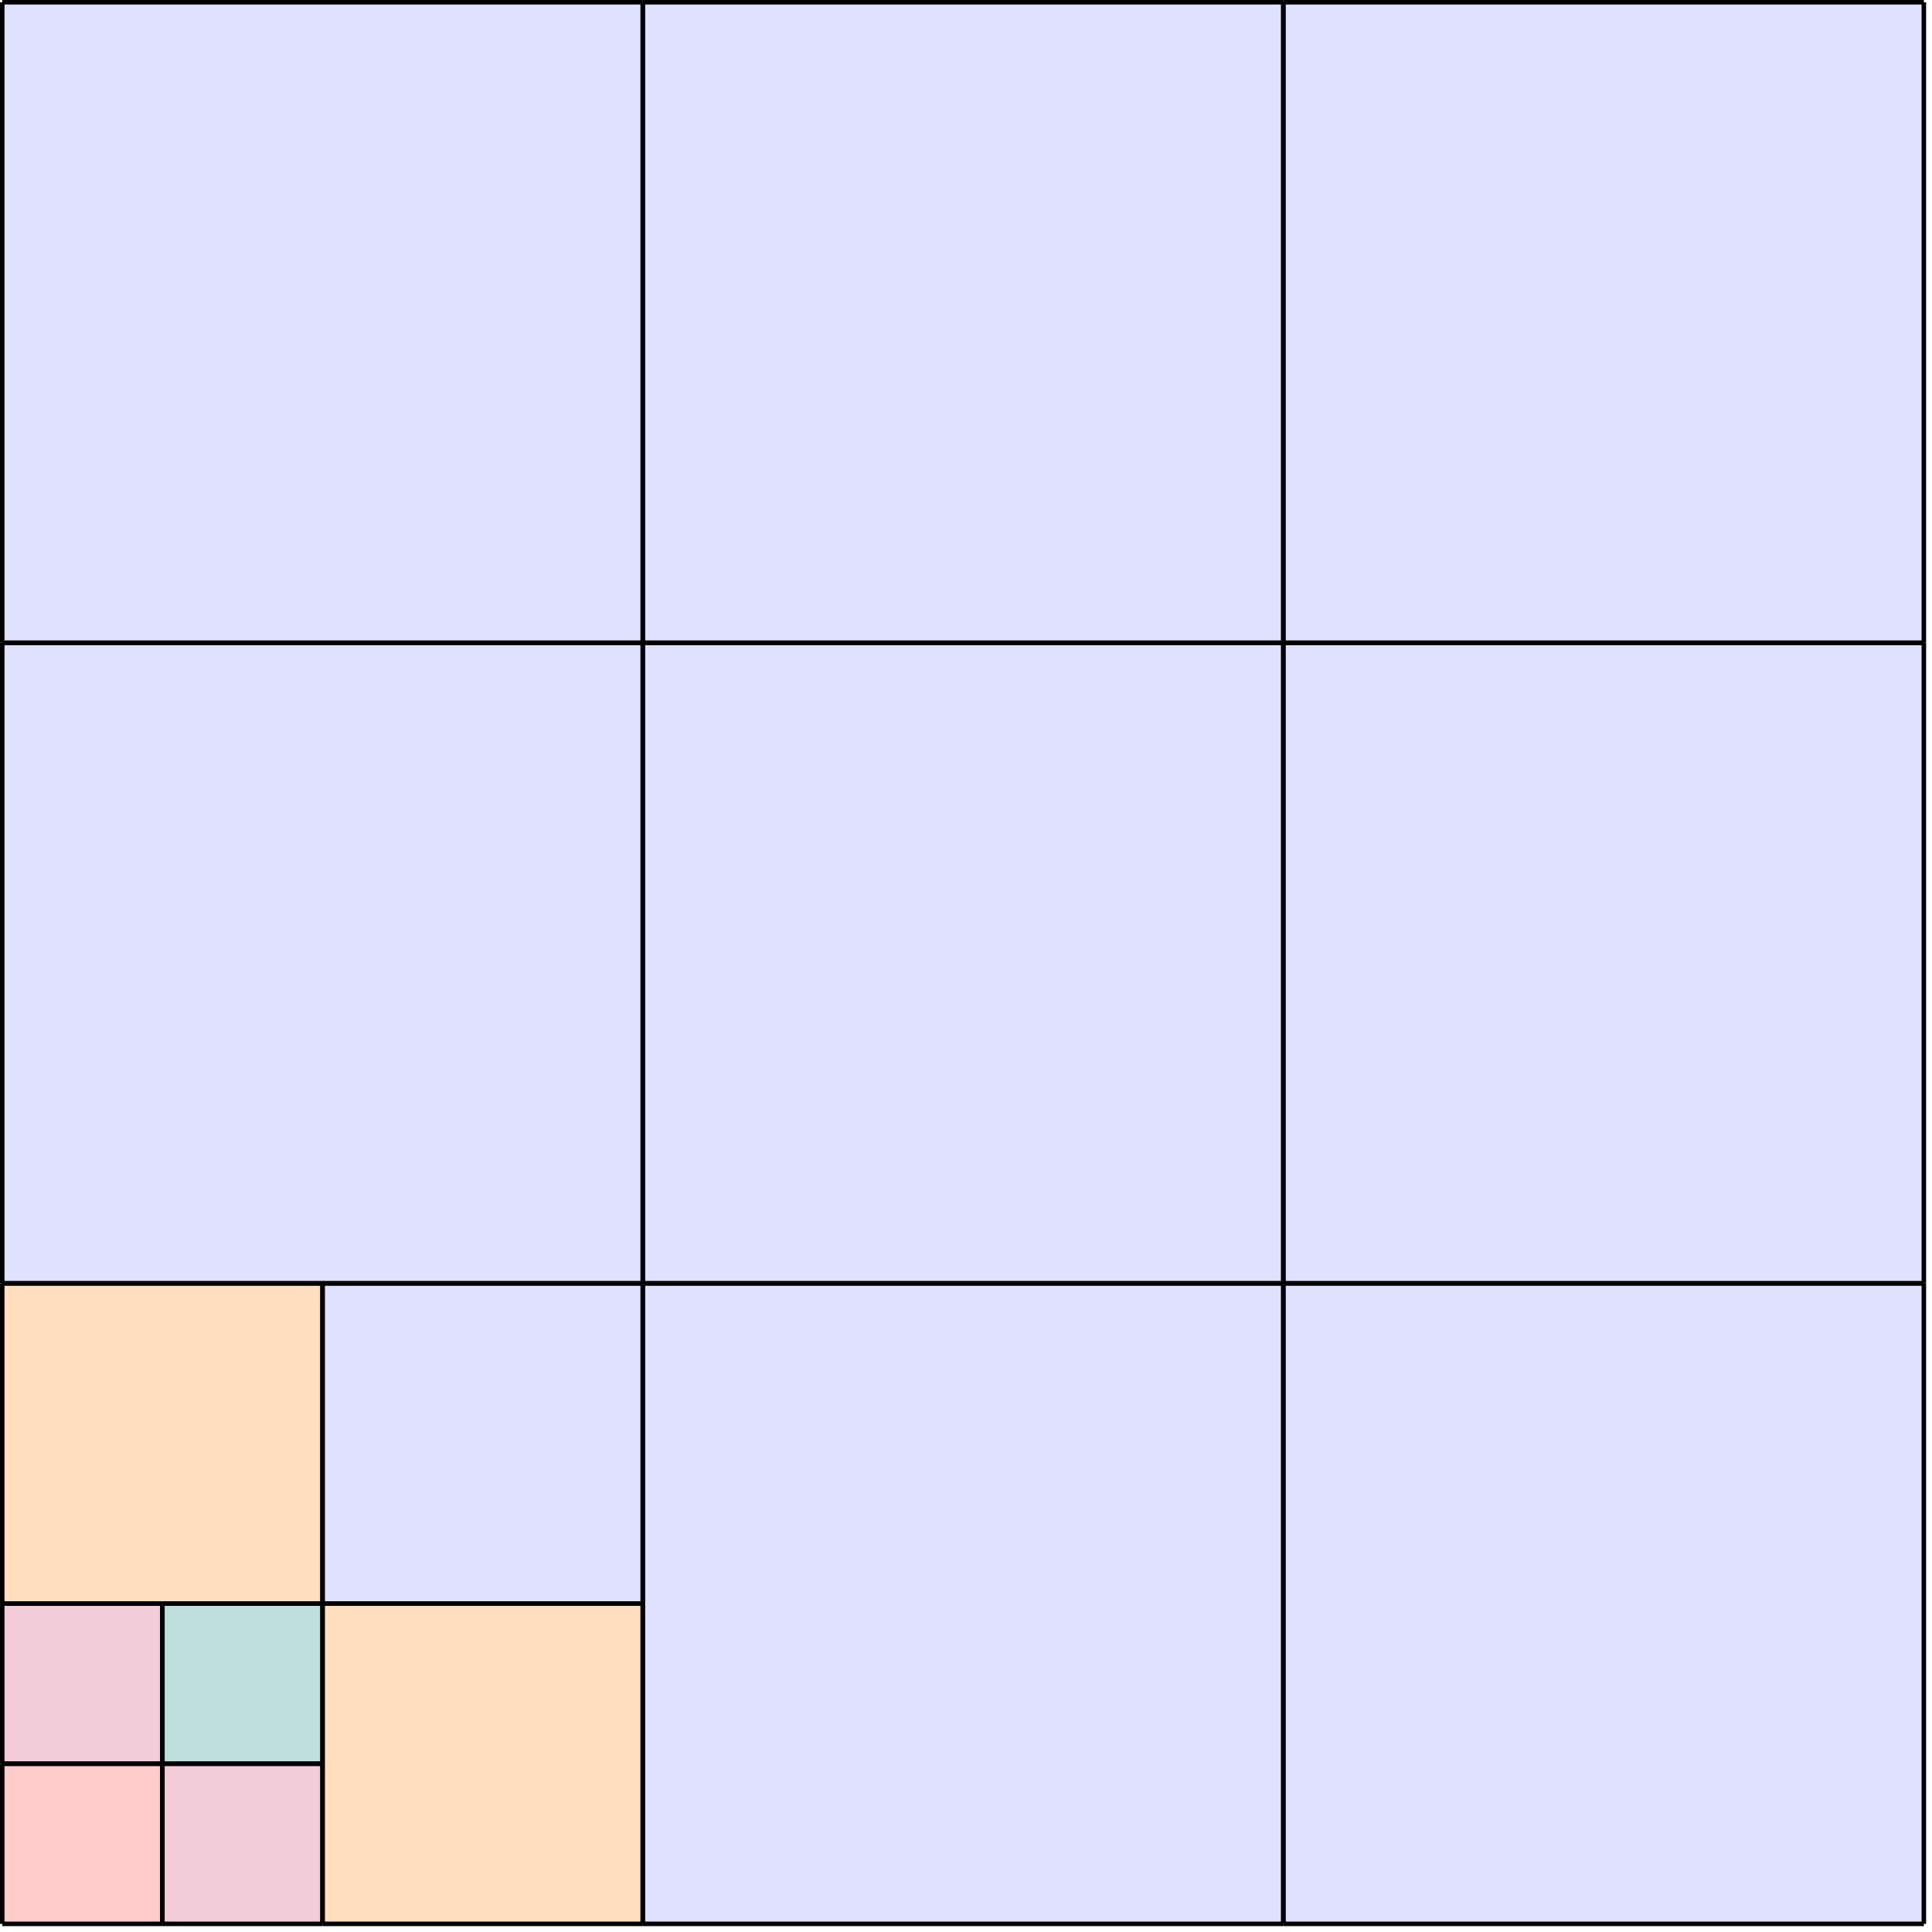
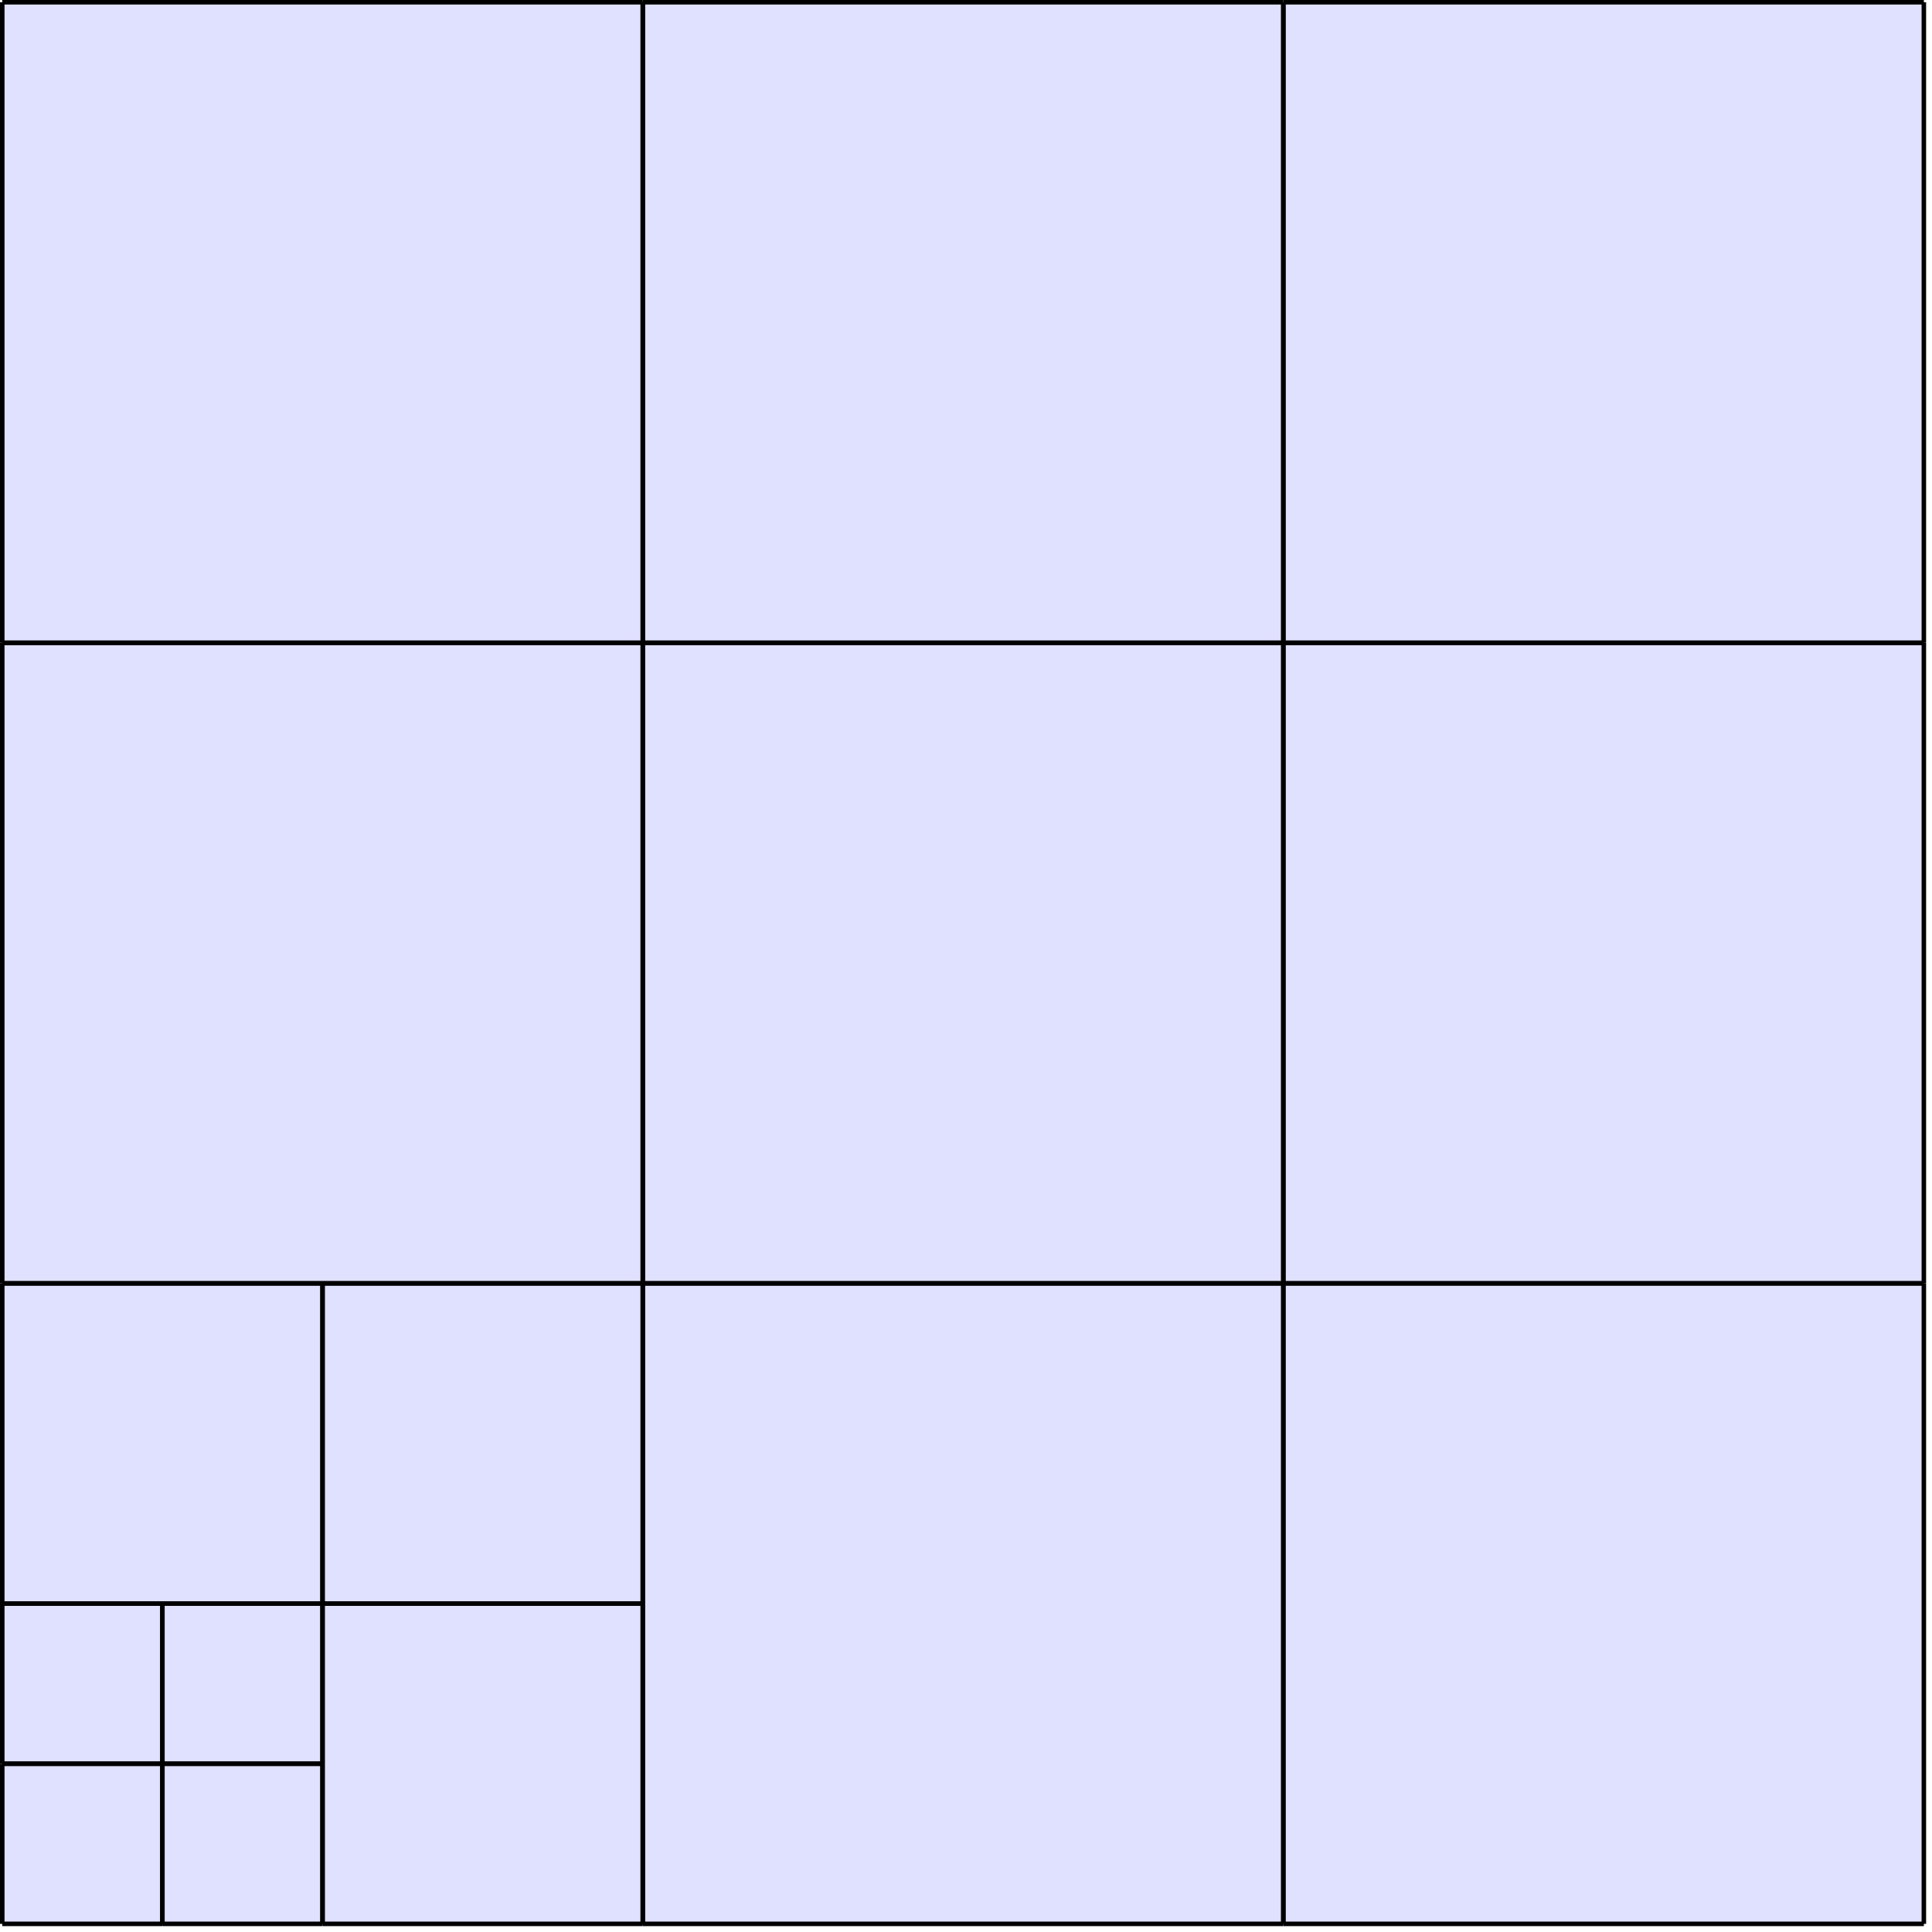
<svg xmlns="http://www.w3.org/2000/svg" width="170.48" height="170.48" viewBox="0 0 170.48 170.48">
  <defs>
-     <clipPath id="clip-1793532538636126--0">
+     <clipPath id="clip-1793535765115906--0">
      <path clip-rule="nonzero" d="M 56 113 L 114 113 L 114 169.961 L 56 169.961 Z M 56 113 " />
    </clipPath>
-     <clipPath id="clip-1793532538636126--1">
+     <clipPath id="clip-1793535765115906--1">
      <path clip-rule="nonzero" d="M 113 113 L 169.961 113 L 169.961 169.961 L 113 169.961 Z M 113 113 " />
    </clipPath>
-     <clipPath id="clip-1793532538636126--2">
+     <clipPath id="clip-1793535765115906--2">
      <path clip-rule="nonzero" d="M 113 56 L 169.961 56 L 169.961 114 L 113 114 Z M 113 56 " />
    </clipPath>
-     <clipPath id="clip-1793532538636126--3">
+     <clipPath id="clip-1793535765115906--3">
      <path clip-rule="nonzero" d="M 113 0 L 169.961 0 L 169.961 57 L 113 57 Z M 113 0 " />
    </clipPath>
-     <clipPath id="clip-1793532538636126--4">
+     <clipPath id="clip-1793535765115906--4">
      <path clip-rule="nonzero" d="M 28 141 L 57 141 L 57 169.961 L 28 169.961 Z M 28 141 " />
    </clipPath>
-     <clipPath id="clip-1793532538636126--5">
+     <clipPath id="clip-1793535765115906--5">
      <path clip-rule="nonzero" d="M 0 155 L 15 155 L 15 169.961 L 0 169.961 Z M 0 155 " />
    </clipPath>
-     <clipPath id="clip-1793532538636126--6">
+     <clipPath id="clip-1793535765115906--6">
      <path clip-rule="nonzero" d="M 14 155 L 29 155 L 29 169.961 L 14 169.961 Z M 14 155 " />
    </clipPath>
-     <clipPath id="clip-1793532538636126--7">
+     <clipPath id="clip-1793535765115906--7">
      <path clip-rule="nonzero" d="M 56 169 L 114 169 L 114 169.961 L 56 169.961 Z M 56 169 " />
    </clipPath>
-     <clipPath id="clip-1793532538636126--8">
+     <clipPath id="clip-1793535765115906--8">
      <path clip-rule="nonzero" d="M 113 113 L 114 113 L 114 169.961 L 113 169.961 Z M 113 113 " />
    </clipPath>
-     <clipPath id="clip-1793532538636126--9">
+     <clipPath id="clip-1793535765115906--9">
      <path clip-rule="nonzero" d="M 56 113 L 57 113 L 57 169.961 L 56 169.961 Z M 56 113 " />
    </clipPath>
-     <clipPath id="clip-1793532538636126--10">
+     <clipPath id="clip-1793535765115906--10">
      <path clip-rule="nonzero" d="M 113 169 L 169.961 169 L 169.961 169.961 L 113 169.961 Z M 113 169 " />
    </clipPath>
-     <clipPath id="clip-1793532538636126--11">
+     <clipPath id="clip-1793535765115906--11">
      <path clip-rule="nonzero" d="M 169 113 L 169.961 113 L 169.961 169.961 L 169 169.961 Z M 169 113 " />
    </clipPath>
-     <clipPath id="clip-1793532538636126--12">
+     <clipPath id="clip-1793535765115906--12">
      <path clip-rule="nonzero" d="M 113 113 L 169.961 113 L 169.961 114 L 113 114 Z M 113 113 " />
    </clipPath>
-     <clipPath id="clip-1793532538636126--13">
+     <clipPath id="clip-1793535765115906--13">
      <path clip-rule="nonzero" d="M 113 113 L 114 113 L 114 169.961 L 113 169.961 Z M 113 113 " />
    </clipPath>
-     <clipPath id="clip-1793532538636126--14">
+     <clipPath id="clip-1793535765115906--14">
      <path clip-rule="nonzero" d="M 113 113 L 169.961 113 L 169.961 114 L 113 114 Z M 113 113 " />
    </clipPath>
-     <clipPath id="clip-1793532538636126--15">
+     <clipPath id="clip-1793535765115906--15">
      <path clip-rule="nonzero" d="M 169 56 L 169.961 56 L 169.961 114 L 169 114 Z M 169 56 " />
    </clipPath>
-     <clipPath id="clip-1793532538636126--16">
+     <clipPath id="clip-1793535765115906--16">
      <path clip-rule="nonzero" d="M 113 56 L 169.961 56 L 169.961 57 L 113 57 Z M 113 56 " />
    </clipPath>
-     <clipPath id="clip-1793532538636126--17">
+     <clipPath id="clip-1793535765115906--17">
      <path clip-rule="nonzero" d="M 113 56 L 169.961 56 L 169.961 57 L 113 57 Z M 113 56 " />
    </clipPath>
-     <clipPath id="clip-1793532538636126--18">
+     <clipPath id="clip-1793535765115906--18">
      <path clip-rule="nonzero" d="M 169 0 L 169.961 0 L 169.961 57 L 169 57 Z M 169 0 " />
    </clipPath>
-     <clipPath id="clip-1793532538636126--19">
+     <clipPath id="clip-1793535765115906--19">
      <path clip-rule="nonzero" d="M 113 0 L 169.961 0 L 169.961 1 L 113 1 Z M 113 0 " />
    </clipPath>
-     <clipPath id="clip-1793532538636126--20">
+     <clipPath id="clip-1793535765115906--20">
      <path clip-rule="nonzero" d="M 28 169 L 57 169 L 57 169.961 L 28 169.961 Z M 28 169 " />
    </clipPath>
-     <clipPath id="clip-1793532538636126--21">
+     <clipPath id="clip-1793535765115906--21">
      <path clip-rule="nonzero" d="M 56 141 L 57 141 L 57 169.961 L 56 169.961 Z M 56 141 " />
    </clipPath>
-     <clipPath id="clip-1793532538636126--22">
+     <clipPath id="clip-1793535765115906--22">
      <path clip-rule="nonzero" d="M 28 141 L 29 141 L 29 169.961 L 28 169.961 Z M 28 141 " />
    </clipPath>
-     <clipPath id="clip-1793532538636126--23">
+     <clipPath id="clip-1793535765115906--23">
      <path clip-rule="nonzero" d="M 0 169 L 15 169 L 15 169.961 L 0 169.961 Z M 0 169 " />
    </clipPath>
-     <clipPath id="clip-1793532538636126--24">
+     <clipPath id="clip-1793535765115906--24">
      <path clip-rule="nonzero" d="M 14 155 L 15 155 L 15 169.961 L 14 169.961 Z M 14 155 " />
    </clipPath>
-     <clipPath id="clip-1793532538636126--25">
+     <clipPath id="clip-1793535765115906--25">
      <path clip-rule="nonzero" d="M 0 155 L 1 155 L 1 169.961 L 0 169.961 Z M 0 155 " />
    </clipPath>
-     <clipPath id="clip-1793532538636126--26">
+     <clipPath id="clip-1793535765115906--26">
      <path clip-rule="nonzero" d="M 14 169 L 29 169 L 29 169.961 L 14 169.961 Z M 14 169 " />
    </clipPath>
-     <clipPath id="clip-1793532538636126--27">
+     <clipPath id="clip-1793535765115906--27">
      <path clip-rule="nonzero" d="M 28 155 L 29 155 L 29 169.961 L 28 169.961 Z M 28 155 " />
    </clipPath>
-     <clipPath id="clip-1793532538636126--28">
+     <clipPath id="clip-1793535765115906--28">
      <path clip-rule="nonzero" d="M 14 155 L 15 155 L 15 169.961 L 14 169.961 Z M 14 155 " />
    </clipPath>
  </defs>
-   <g clip-path="url(#clip-1793532538636126--0)">
+   <g clip-path="url(#clip-1793535765115906--0)">
    <path fill-rule="nonzero" fill="rgb(87.999%, 87.999%, 100%)" fill-opacity="1" d="M 56.719 169.762 L 113.242 169.762 L 113.242 113.242 L 56.719 113.242 Z M 56.719 169.762 " />
  </g>
-   <g clip-path="url(#clip-1793532538636126--1)">
+   <g clip-path="url(#clip-1793535765115906--1)">
    <path fill-rule="nonzero" fill="rgb(87.999%, 87.999%, 100%)" fill-opacity="1" d="M 113.242 169.762 L 169.762 169.762 L 169.762 113.242 L 113.242 113.242 Z M 113.242 169.762 " />
  </g>
  <path fill-rule="nonzero" fill="rgb(87.999%, 87.999%, 100%)" fill-opacity="1" d="M 56.719 113.242 L 113.242 113.242 L 113.242 56.719 L 56.719 56.719 Z M 56.719 113.242 " />
-   <g clip-path="url(#clip-1793532538636126--2)">
+   <g clip-path="url(#clip-1793535765115906--2)">
    <path fill-rule="nonzero" fill="rgb(87.999%, 87.999%, 100%)" fill-opacity="1" d="M 113.242 113.242 L 169.762 113.242 L 169.762 56.719 L 113.242 56.719 Z M 113.242 113.242 " />
  </g>
  <path fill-rule="nonzero" fill="rgb(87.999%, 87.999%, 100%)" fill-opacity="1" d="M 56.719 56.719 L 113.242 56.719 L 113.242 0.199 L 56.719 0.199 Z M 56.719 56.719 " />
-   <g clip-path="url(#clip-1793532538636126--3)">
+   <g clip-path="url(#clip-1793535765115906--3)">
    <path fill-rule="nonzero" fill="rgb(87.999%, 87.999%, 100%)" fill-opacity="1" d="M 113.242 56.719 L 169.762 56.719 L 169.762 0.199 L 113.242 0.199 Z M 113.242 56.719 " />
  </g>
  <path fill-rule="nonzero" fill="rgb(87.999%, 87.999%, 100%)" fill-opacity="1" d="M 0.199 113.242 L 56.719 113.242 L 56.719 56.719 L 0.199 56.719 Z M 0.199 113.242 " />
  <path fill-rule="nonzero" fill="rgb(87.999%, 87.999%, 100%)" fill-opacity="1" d="M 0.199 56.719 L 56.719 56.719 L 56.719 0.199 L 0.199 0.199 Z M 0.199 56.719 " />
-   <g clip-path="url(#clip-1793532538636126--4)">
-     <path fill-rule="nonzero" fill="rgb(100%, 87.5%, 75%)" fill-opacity="1" d="M 28.461 169.762 L 56.719 169.762 L 56.719 141.5 L 28.461 141.5 Z M 28.461 169.762 " />
+   <g clip-path="url(#clip-1793535765115906--4)">
+     <path fill-rule="nonzero" fill="rgb(87.999%, 87.999%, 100%)" fill-opacity="1" d="M 28.461 169.762 L 56.719 169.762 L 56.719 141.5 L 28.461 141.5 Z M 28.461 169.762 " />
  </g>
  <path fill-rule="nonzero" fill="rgb(87.999%, 87.999%, 100%)" fill-opacity="1" d="M 28.461 141.5 L 56.719 141.5 L 56.719 113.242 L 28.461 113.242 Z M 28.461 141.5 " />
-   <path fill-rule="nonzero" fill="rgb(100%, 87.5%, 75%)" fill-opacity="1" d="M 0.199 141.5 L 28.461 141.5 L 28.461 113.242 L 0.199 113.242 Z M 0.199 141.5 " />
-   <g clip-path="url(#clip-1793532538636126--5)">
-     <path fill-rule="nonzero" fill="rgb(100%, 79.999%, 79.999%)" fill-opacity="1" d="M 0.199 169.762 L 14.328 169.762 L 14.328 155.633 L 0.199 155.633 Z M 0.199 169.762 " />
-   </g>
-   <g clip-path="url(#clip-1793532538636126--6)">
-     <path fill-rule="nonzero" fill="rgb(95%, 79.999%, 84.999%)" fill-opacity="1" d="M 14.328 169.762 L 28.461 169.762 L 28.461 155.633 L 14.328 155.633 Z M 14.328 169.762 " />
-   </g>
-   <path fill-rule="nonzero" fill="rgb(95%, 79.999%, 84.999%)" fill-opacity="1" d="M 0.199 155.633 L 14.328 155.633 L 14.328 141.5 L 0.199 141.5 Z M 0.199 155.633 " />
-   <path fill-rule="nonzero" fill="rgb(75%, 87.5%, 87.5%)" fill-opacity="1" d="M 14.328 155.633 L 28.461 155.633 L 28.461 141.5 L 14.328 141.5 Z M 14.328 155.633 " />
-   <g clip-path="url(#clip-1793532538636126--7)">
+   <path fill-rule="nonzero" fill="rgb(87.999%, 87.999%, 100%)" fill-opacity="1" d="M 0.199 141.5 L 28.461 141.5 L 28.461 113.242 L 0.199 113.242 Z M 0.199 141.5 " />
+   <g clip-path="url(#clip-1793535765115906--5)">
+     <path fill-rule="nonzero" fill="rgb(87.999%, 87.999%, 100%)" fill-opacity="1" d="M 0.199 169.762 L 14.328 169.762 L 14.328 155.633 L 0.199 155.633 Z M 0.199 169.762 " />
+   </g>
+   <g clip-path="url(#clip-1793535765115906--6)">
+     <path fill-rule="nonzero" fill="rgb(87.999%, 87.999%, 100%)" fill-opacity="1" d="M 14.328 169.762 L 28.461 169.762 L 28.461 155.633 L 14.328 155.633 Z M 14.328 169.762 " />
+   </g>
+   <path fill-rule="nonzero" fill="rgb(87.999%, 87.999%, 100%)" fill-opacity="1" d="M 0.199 155.633 L 14.328 155.633 L 14.328 141.5 L 0.199 141.5 Z M 0.199 155.633 " />
+   <path fill-rule="nonzero" fill="rgb(87.999%, 87.999%, 100%)" fill-opacity="1" d="M 14.328 155.633 L 28.461 155.633 L 28.461 141.5 L 14.328 141.5 Z M 14.328 155.633 " />
+   <g clip-path="url(#clip-1793535765115906--7)">
    <path fill="none" stroke-width="0.399" stroke-linecap="butt" stroke-linejoin="miter" stroke="rgb(0%, 0%, 0%)" stroke-opacity="1" stroke-miterlimit="10" d="M 56.693 0.001 L 113.388 0.001 " transform="matrix(0.996959, 0, 0, -0.996959, 0.198644, 169.7629)" />
  </g>
-   <g clip-path="url(#clip-1793532538636126--8)">
+   <g clip-path="url(#clip-1793535765115906--8)">
    <path fill="none" stroke-width="0.399" stroke-linecap="butt" stroke-linejoin="miter" stroke="rgb(0%, 0%, 0%)" stroke-opacity="1" stroke-miterlimit="10" d="M 113.388 0.001 L 113.388 56.693 " transform="matrix(0.996959, 0, 0, -0.996959, 0.198644, 169.7629)" />
  </g>
  <path fill="none" stroke-width="0.399" stroke-linecap="butt" stroke-linejoin="miter" stroke="rgb(0%, 0%, 0%)" stroke-opacity="1" stroke-miterlimit="10" d="M 113.388 56.693 L 56.693 56.693 " transform="matrix(0.996959, 0, 0, -0.996959, 0.198644, 169.7629)" />
-   <g clip-path="url(#clip-1793532538636126--9)">
+   <g clip-path="url(#clip-1793535765115906--9)">
    <path fill="none" stroke-width="0.399" stroke-linecap="butt" stroke-linejoin="miter" stroke="rgb(0%, 0%, 0%)" stroke-opacity="1" stroke-miterlimit="10" d="M 56.693 56.693 L 56.693 0.001 " transform="matrix(0.996959, 0, 0, -0.996959, 0.198644, 169.7629)" />
  </g>
-   <g clip-path="url(#clip-1793532538636126--10)">
+   <g clip-path="url(#clip-1793535765115906--10)">
    <path fill="none" stroke-width="0.399" stroke-linecap="butt" stroke-linejoin="miter" stroke="rgb(0%, 0%, 0%)" stroke-opacity="1" stroke-miterlimit="10" d="M 113.388 0.001 L 170.08 0.001 " transform="matrix(0.996959, 0, 0, -0.996959, 0.198644, 169.7629)" />
  </g>
-   <g clip-path="url(#clip-1793532538636126--11)">
+   <g clip-path="url(#clip-1793535765115906--11)">
    <path fill="none" stroke-width="0.399" stroke-linecap="butt" stroke-linejoin="miter" stroke="rgb(0%, 0%, 0%)" stroke-opacity="1" stroke-miterlimit="10" d="M 170.08 0.001 L 170.08 56.693 " transform="matrix(0.996959, 0, 0, -0.996959, 0.198644, 169.7629)" />
  </g>
-   <g clip-path="url(#clip-1793532538636126--12)">
+   <g clip-path="url(#clip-1793535765115906--12)">
    <path fill="none" stroke-width="0.399" stroke-linecap="butt" stroke-linejoin="miter" stroke="rgb(0%, 0%, 0%)" stroke-opacity="1" stroke-miterlimit="10" d="M 170.08 56.693 L 113.388 56.693 " transform="matrix(0.996959, 0, 0, -0.996959, 0.198644, 169.7629)" />
  </g>
-   <g clip-path="url(#clip-1793532538636126--13)">
+   <g clip-path="url(#clip-1793535765115906--13)">
    <path fill="none" stroke-width="0.399" stroke-linecap="butt" stroke-linejoin="miter" stroke="rgb(0%, 0%, 0%)" stroke-opacity="1" stroke-miterlimit="10" d="M 113.388 56.693 L 113.388 0.001 " transform="matrix(0.996959, 0, 0, -0.996959, 0.198644, 169.7629)" />
  </g>
  <path fill="none" stroke-width="0.399" stroke-linecap="butt" stroke-linejoin="miter" stroke="rgb(0%, 0%, 0%)" stroke-opacity="1" stroke-miterlimit="10" d="M 56.693 56.693 L 113.388 56.693 " transform="matrix(0.996959, 0, 0, -0.996959, 0.198644, 169.7629)" />
  <path fill="none" stroke-width="0.399" stroke-linecap="butt" stroke-linejoin="miter" stroke="rgb(0%, 0%, 0%)" stroke-opacity="1" stroke-miterlimit="10" d="M 113.388 56.693 L 113.388 113.389 " transform="matrix(0.996959, 0, 0, -0.996959, 0.198644, 169.7629)" />
  <path fill="none" stroke-width="0.399" stroke-linecap="butt" stroke-linejoin="miter" stroke="rgb(0%, 0%, 0%)" stroke-opacity="1" stroke-miterlimit="10" d="M 113.388 113.389 L 56.693 113.389 " transform="matrix(0.996959, 0, 0, -0.996959, 0.198644, 169.7629)" />
  <path fill="none" stroke-width="0.399" stroke-linecap="butt" stroke-linejoin="miter" stroke="rgb(0%, 0%, 0%)" stroke-opacity="1" stroke-miterlimit="10" d="M 56.693 113.389 L 56.693 56.693 " transform="matrix(0.996959, 0, 0, -0.996959, 0.198644, 169.7629)" />
-   <g clip-path="url(#clip-1793532538636126--14)">
+   <g clip-path="url(#clip-1793535765115906--14)">
    <path fill="none" stroke-width="0.399" stroke-linecap="butt" stroke-linejoin="miter" stroke="rgb(0%, 0%, 0%)" stroke-opacity="1" stroke-miterlimit="10" d="M 113.388 56.693 L 170.08 56.693 " transform="matrix(0.996959, 0, 0, -0.996959, 0.198644, 169.7629)" />
  </g>
-   <g clip-path="url(#clip-1793532538636126--15)">
+   <g clip-path="url(#clip-1793535765115906--15)">
    <path fill="none" stroke-width="0.399" stroke-linecap="butt" stroke-linejoin="miter" stroke="rgb(0%, 0%, 0%)" stroke-opacity="1" stroke-miterlimit="10" d="M 170.08 56.693 L 170.08 113.389 " transform="matrix(0.996959, 0, 0, -0.996959, 0.198644, 169.7629)" />
  </g>
-   <g clip-path="url(#clip-1793532538636126--16)">
+   <g clip-path="url(#clip-1793535765115906--16)">
    <path fill="none" stroke-width="0.399" stroke-linecap="butt" stroke-linejoin="miter" stroke="rgb(0%, 0%, 0%)" stroke-opacity="1" stroke-miterlimit="10" d="M 170.08 113.389 L 113.388 113.389 " transform="matrix(0.996959, 0, 0, -0.996959, 0.198644, 169.7629)" />
  </g>
  <path fill="none" stroke-width="0.399" stroke-linecap="butt" stroke-linejoin="miter" stroke="rgb(0%, 0%, 0%)" stroke-opacity="1" stroke-miterlimit="10" d="M 113.388 113.389 L 113.388 56.693 " transform="matrix(0.996959, 0, 0, -0.996959, 0.198644, 169.7629)" />
  <path fill="none" stroke-width="0.399" stroke-linecap="butt" stroke-linejoin="miter" stroke="rgb(0%, 0%, 0%)" stroke-opacity="1" stroke-miterlimit="10" d="M 56.693 113.389 L 113.388 113.389 " transform="matrix(0.996959, 0, 0, -0.996959, 0.198644, 169.7629)" />
  <path fill="none" stroke-width="0.399" stroke-linecap="butt" stroke-linejoin="miter" stroke="rgb(0%, 0%, 0%)" stroke-opacity="1" stroke-miterlimit="10" d="M 113.388 113.389 L 113.388 170.081 " transform="matrix(0.996959, 0, 0, -0.996959, 0.198644, 169.7629)" />
  <path fill="none" stroke-width="0.399" stroke-linecap="butt" stroke-linejoin="miter" stroke="rgb(0%, 0%, 0%)" stroke-opacity="1" stroke-miterlimit="10" d="M 113.388 170.081 L 56.693 170.081 " transform="matrix(0.996959, 0, 0, -0.996959, 0.198644, 169.7629)" />
  <path fill="none" stroke-width="0.399" stroke-linecap="butt" stroke-linejoin="miter" stroke="rgb(0%, 0%, 0%)" stroke-opacity="1" stroke-miterlimit="10" d="M 56.693 170.081 L 56.693 113.389 " transform="matrix(0.996959, 0, 0, -0.996959, 0.198644, 169.7629)" />
-   <g clip-path="url(#clip-1793532538636126--17)">
+   <g clip-path="url(#clip-1793535765115906--17)">
    <path fill="none" stroke-width="0.399" stroke-linecap="butt" stroke-linejoin="miter" stroke="rgb(0%, 0%, 0%)" stroke-opacity="1" stroke-miterlimit="10" d="M 113.388 113.389 L 170.08 113.389 " transform="matrix(0.996959, 0, 0, -0.996959, 0.198644, 169.7629)" />
  </g>
-   <g clip-path="url(#clip-1793532538636126--18)">
+   <g clip-path="url(#clip-1793535765115906--18)">
    <path fill="none" stroke-width="0.399" stroke-linecap="butt" stroke-linejoin="miter" stroke="rgb(0%, 0%, 0%)" stroke-opacity="1" stroke-miterlimit="10" d="M 170.08 113.389 L 170.08 170.081 " transform="matrix(0.996959, 0, 0, -0.996959, 0.198644, 169.7629)" />
  </g>
-   <g clip-path="url(#clip-1793532538636126--19)">
+   <g clip-path="url(#clip-1793535765115906--19)">
    <path fill="none" stroke-width="0.399" stroke-linecap="butt" stroke-linejoin="miter" stroke="rgb(0%, 0%, 0%)" stroke-opacity="1" stroke-miterlimit="10" d="M 170.08 170.081 L 113.388 170.081 " transform="matrix(0.996959, 0, 0, -0.996959, 0.198644, 169.7629)" />
  </g>
  <path fill="none" stroke-width="0.399" stroke-linecap="butt" stroke-linejoin="miter" stroke="rgb(0%, 0%, 0%)" stroke-opacity="1" stroke-miterlimit="10" d="M 113.388 170.081 L 113.388 113.389 " transform="matrix(0.996959, 0, 0, -0.996959, 0.198644, 169.7629)" />
  <path fill="none" stroke-width="0.399" stroke-linecap="butt" stroke-linejoin="miter" stroke="rgb(0%, 0%, 0%)" stroke-opacity="1" stroke-miterlimit="10" d="M 0.001 56.693 L 56.693 56.693 " transform="matrix(0.996959, 0, 0, -0.996959, 0.198644, 169.7629)" />
  <path fill="none" stroke-width="0.399" stroke-linecap="butt" stroke-linejoin="miter" stroke="rgb(0%, 0%, 0%)" stroke-opacity="1" stroke-miterlimit="10" d="M 56.693 56.693 L 56.693 113.389 " transform="matrix(0.996959, 0, 0, -0.996959, 0.198644, 169.7629)" />
  <path fill="none" stroke-width="0.399" stroke-linecap="butt" stroke-linejoin="miter" stroke="rgb(0%, 0%, 0%)" stroke-opacity="1" stroke-miterlimit="10" d="M 56.693 113.389 L 0.001 113.389 " transform="matrix(0.996959, 0, 0, -0.996959, 0.198644, 169.7629)" />
  <path fill="none" stroke-width="0.399" stroke-linecap="butt" stroke-linejoin="miter" stroke="rgb(0%, 0%, 0%)" stroke-opacity="1" stroke-miterlimit="10" d="M 0.001 113.389 L 0.001 56.693 " transform="matrix(0.996959, 0, 0, -0.996959, 0.198644, 169.7629)" />
  <path fill="none" stroke-width="0.399" stroke-linecap="butt" stroke-linejoin="miter" stroke="rgb(0%, 0%, 0%)" stroke-opacity="1" stroke-miterlimit="10" d="M 0.001 113.389 L 56.693 113.389 " transform="matrix(0.996959, 0, 0, -0.996959, 0.198644, 169.7629)" />
  <path fill="none" stroke-width="0.399" stroke-linecap="butt" stroke-linejoin="miter" stroke="rgb(0%, 0%, 0%)" stroke-opacity="1" stroke-miterlimit="10" d="M 56.693 113.389 L 56.693 170.081 " transform="matrix(0.996959, 0, 0, -0.996959, 0.198644, 169.7629)" />
  <path fill="none" stroke-width="0.399" stroke-linecap="butt" stroke-linejoin="miter" stroke="rgb(0%, 0%, 0%)" stroke-opacity="1" stroke-miterlimit="10" d="M 56.693 170.081 L 0.001 170.081 " transform="matrix(0.996959, 0, 0, -0.996959, 0.198644, 169.7629)" />
  <path fill="none" stroke-width="0.399" stroke-linecap="butt" stroke-linejoin="miter" stroke="rgb(0%, 0%, 0%)" stroke-opacity="1" stroke-miterlimit="10" d="M 0.001 170.081 L 0.001 113.389 " transform="matrix(0.996959, 0, 0, -0.996959, 0.198644, 169.7629)" />
-   <g clip-path="url(#clip-1793532538636126--20)">
+   <g clip-path="url(#clip-1793535765115906--20)">
    <path fill="none" stroke-width="0.399" stroke-linecap="butt" stroke-linejoin="miter" stroke="rgb(0%, 0%, 0%)" stroke-opacity="1" stroke-miterlimit="10" d="M 28.348 0.001 L 56.693 0.001 " transform="matrix(0.996959, 0, 0, -0.996959, 0.198644, 169.7629)" />
  </g>
-   <g clip-path="url(#clip-1793532538636126--21)">
+   <g clip-path="url(#clip-1793535765115906--21)">
    <path fill="none" stroke-width="0.399" stroke-linecap="butt" stroke-linejoin="miter" stroke="rgb(0%, 0%, 0%)" stroke-opacity="1" stroke-miterlimit="10" d="M 56.693 0.001 L 56.693 28.349 " transform="matrix(0.996959, 0, 0, -0.996959, 0.198644, 169.7629)" />
  </g>
  <path fill="none" stroke-width="0.399" stroke-linecap="butt" stroke-linejoin="miter" stroke="rgb(0%, 0%, 0%)" stroke-opacity="1" stroke-miterlimit="10" d="M 56.693 28.349 L 28.348 28.349 " transform="matrix(0.996959, 0, 0, -0.996959, 0.198644, 169.7629)" />
-   <g clip-path="url(#clip-1793532538636126--22)">
+   <g clip-path="url(#clip-1793535765115906--22)">
    <path fill="none" stroke-width="0.399" stroke-linecap="butt" stroke-linejoin="miter" stroke="rgb(0%, 0%, 0%)" stroke-opacity="1" stroke-miterlimit="10" d="M 28.348 28.349 L 28.348 0.001 " transform="matrix(0.996959, 0, 0, -0.996959, 0.198644, 169.7629)" />
  </g>
  <path fill="none" stroke-width="0.399" stroke-linecap="butt" stroke-linejoin="miter" stroke="rgb(0%, 0%, 0%)" stroke-opacity="1" stroke-miterlimit="10" d="M 28.348 28.349 L 56.693 28.349 " transform="matrix(0.996959, 0, 0, -0.996959, 0.198644, 169.7629)" />
  <path fill="none" stroke-width="0.399" stroke-linecap="butt" stroke-linejoin="miter" stroke="rgb(0%, 0%, 0%)" stroke-opacity="1" stroke-miterlimit="10" d="M 56.693 28.349 L 56.693 56.693 " transform="matrix(0.996959, 0, 0, -0.996959, 0.198644, 169.7629)" />
  <path fill="none" stroke-width="0.399" stroke-linecap="butt" stroke-linejoin="miter" stroke="rgb(0%, 0%, 0%)" stroke-opacity="1" stroke-miterlimit="10" d="M 56.693 56.693 L 28.348 56.693 " transform="matrix(0.996959, 0, 0, -0.996959, 0.198644, 169.7629)" />
  <path fill="none" stroke-width="0.399" stroke-linecap="butt" stroke-linejoin="miter" stroke="rgb(0%, 0%, 0%)" stroke-opacity="1" stroke-miterlimit="10" d="M 28.348 56.693 L 28.348 28.349 " transform="matrix(0.996959, 0, 0, -0.996959, 0.198644, 169.7629)" />
  <path fill="none" stroke-width="0.399" stroke-linecap="butt" stroke-linejoin="miter" stroke="rgb(0%, 0%, 0%)" stroke-opacity="1" stroke-miterlimit="10" d="M 0.001 28.349 L 28.348 28.349 " transform="matrix(0.996959, 0, 0, -0.996959, 0.198644, 169.7629)" />
  <path fill="none" stroke-width="0.399" stroke-linecap="butt" stroke-linejoin="miter" stroke="rgb(0%, 0%, 0%)" stroke-opacity="1" stroke-miterlimit="10" d="M 28.348 28.349 L 28.348 56.693 " transform="matrix(0.996959, 0, 0, -0.996959, 0.198644, 169.7629)" />
  <path fill="none" stroke-width="0.399" stroke-linecap="butt" stroke-linejoin="miter" stroke="rgb(0%, 0%, 0%)" stroke-opacity="1" stroke-miterlimit="10" d="M 28.348 56.693 L 0.001 56.693 " transform="matrix(0.996959, 0, 0, -0.996959, 0.198644, 169.7629)" />
  <path fill="none" stroke-width="0.399" stroke-linecap="butt" stroke-linejoin="miter" stroke="rgb(0%, 0%, 0%)" stroke-opacity="1" stroke-miterlimit="10" d="M 0.001 56.693 L 0.001 28.349 " transform="matrix(0.996959, 0, 0, -0.996959, 0.198644, 169.7629)" />
-   <g clip-path="url(#clip-1793532538636126--23)">
+   <g clip-path="url(#clip-1793535765115906--23)">
    <path fill="none" stroke-width="0.399" stroke-linecap="butt" stroke-linejoin="miter" stroke="rgb(0%, 0%, 0%)" stroke-opacity="1" stroke-miterlimit="10" d="M 0.001 0.001 L 14.173 0.001 " transform="matrix(0.996959, 0, 0, -0.996959, 0.198644, 169.7629)" />
  </g>
-   <g clip-path="url(#clip-1793532538636126--24)">
+   <g clip-path="url(#clip-1793535765115906--24)">
    <path fill="none" stroke-width="0.399" stroke-linecap="butt" stroke-linejoin="miter" stroke="rgb(0%, 0%, 0%)" stroke-opacity="1" stroke-miterlimit="10" d="M 14.173 0.001 L 14.173 14.173 " transform="matrix(0.996959, 0, 0, -0.996959, 0.198644, 169.7629)" />
  </g>
  <path fill="none" stroke-width="0.399" stroke-linecap="butt" stroke-linejoin="miter" stroke="rgb(0%, 0%, 0%)" stroke-opacity="1" stroke-miterlimit="10" d="M 14.173 14.173 L 0.001 14.173 " transform="matrix(0.996959, 0, 0, -0.996959, 0.198644, 169.7629)" />
-   <g clip-path="url(#clip-1793532538636126--25)">
+   <g clip-path="url(#clip-1793535765115906--25)">
    <path fill="none" stroke-width="0.399" stroke-linecap="butt" stroke-linejoin="miter" stroke="rgb(0%, 0%, 0%)" stroke-opacity="1" stroke-miterlimit="10" d="M 0.001 14.173 L 0.001 0.001 " transform="matrix(0.996959, 0, 0, -0.996959, 0.198644, 169.7629)" />
  </g>
-   <g clip-path="url(#clip-1793532538636126--26)">
+   <g clip-path="url(#clip-1793535765115906--26)">
    <path fill="none" stroke-width="0.399" stroke-linecap="butt" stroke-linejoin="miter" stroke="rgb(0%, 0%, 0%)" stroke-opacity="1" stroke-miterlimit="10" d="M 14.173 0.001 L 28.348 0.001 " transform="matrix(0.996959, 0, 0, -0.996959, 0.198644, 169.7629)" />
  </g>
-   <g clip-path="url(#clip-1793532538636126--27)">
+   <g clip-path="url(#clip-1793535765115906--27)">
    <path fill="none" stroke-width="0.399" stroke-linecap="butt" stroke-linejoin="miter" stroke="rgb(0%, 0%, 0%)" stroke-opacity="1" stroke-miterlimit="10" d="M 28.348 0.001 L 28.348 14.173 " transform="matrix(0.996959, 0, 0, -0.996959, 0.198644, 169.7629)" />
  </g>
  <path fill="none" stroke-width="0.399" stroke-linecap="butt" stroke-linejoin="miter" stroke="rgb(0%, 0%, 0%)" stroke-opacity="1" stroke-miterlimit="10" d="M 28.348 14.173 L 14.173 14.173 " transform="matrix(0.996959, 0, 0, -0.996959, 0.198644, 169.7629)" />
-   <g clip-path="url(#clip-1793532538636126--28)">
+   <g clip-path="url(#clip-1793535765115906--28)">
    <path fill="none" stroke-width="0.399" stroke-linecap="butt" stroke-linejoin="miter" stroke="rgb(0%, 0%, 0%)" stroke-opacity="1" stroke-miterlimit="10" d="M 14.173 14.173 L 14.173 0.001 " transform="matrix(0.996959, 0, 0, -0.996959, 0.198644, 169.7629)" />
  </g>
  <path fill="none" stroke-width="0.399" stroke-linecap="butt" stroke-linejoin="miter" stroke="rgb(0%, 0%, 0%)" stroke-opacity="1" stroke-miterlimit="10" d="M 0.001 14.173 L 14.173 14.173 " transform="matrix(0.996959, 0, 0, -0.996959, 0.198644, 169.7629)" />
  <path fill="none" stroke-width="0.399" stroke-linecap="butt" stroke-linejoin="miter" stroke="rgb(0%, 0%, 0%)" stroke-opacity="1" stroke-miterlimit="10" d="M 14.173 14.173 L 14.173 28.349 " transform="matrix(0.996959, 0, 0, -0.996959, 0.198644, 169.7629)" />
  <path fill="none" stroke-width="0.399" stroke-linecap="butt" stroke-linejoin="miter" stroke="rgb(0%, 0%, 0%)" stroke-opacity="1" stroke-miterlimit="10" d="M 14.173 28.349 L 0.001 28.349 " transform="matrix(0.996959, 0, 0, -0.996959, 0.198644, 169.7629)" />
  <path fill="none" stroke-width="0.399" stroke-linecap="butt" stroke-linejoin="miter" stroke="rgb(0%, 0%, 0%)" stroke-opacity="1" stroke-miterlimit="10" d="M 0.001 28.349 L 0.001 14.173 " transform="matrix(0.996959, 0, 0, -0.996959, 0.198644, 169.7629)" />
  <path fill="none" stroke-width="0.399" stroke-linecap="butt" stroke-linejoin="miter" stroke="rgb(0%, 0%, 0%)" stroke-opacity="1" stroke-miterlimit="10" d="M 14.173 14.173 L 28.348 14.173 " transform="matrix(0.996959, 0, 0, -0.996959, 0.198644, 169.7629)" />
  <path fill="none" stroke-width="0.399" stroke-linecap="butt" stroke-linejoin="miter" stroke="rgb(0%, 0%, 0%)" stroke-opacity="1" stroke-miterlimit="10" d="M 28.348 14.173 L 28.348 28.349 " transform="matrix(0.996959, 0, 0, -0.996959, 0.198644, 169.7629)" />
  <path fill="none" stroke-width="0.399" stroke-linecap="butt" stroke-linejoin="miter" stroke="rgb(0%, 0%, 0%)" stroke-opacity="1" stroke-miterlimit="10" d="M 28.348 28.349 L 14.173 28.349 " transform="matrix(0.996959, 0, 0, -0.996959, 0.198644, 169.7629)" />
  <path fill="none" stroke-width="0.399" stroke-linecap="butt" stroke-linejoin="miter" stroke="rgb(0%, 0%, 0%)" stroke-opacity="1" stroke-miterlimit="10" d="M 14.173 28.349 L 14.173 14.173 " transform="matrix(0.996959, 0, 0, -0.996959, 0.198644, 169.7629)" />
</svg>
